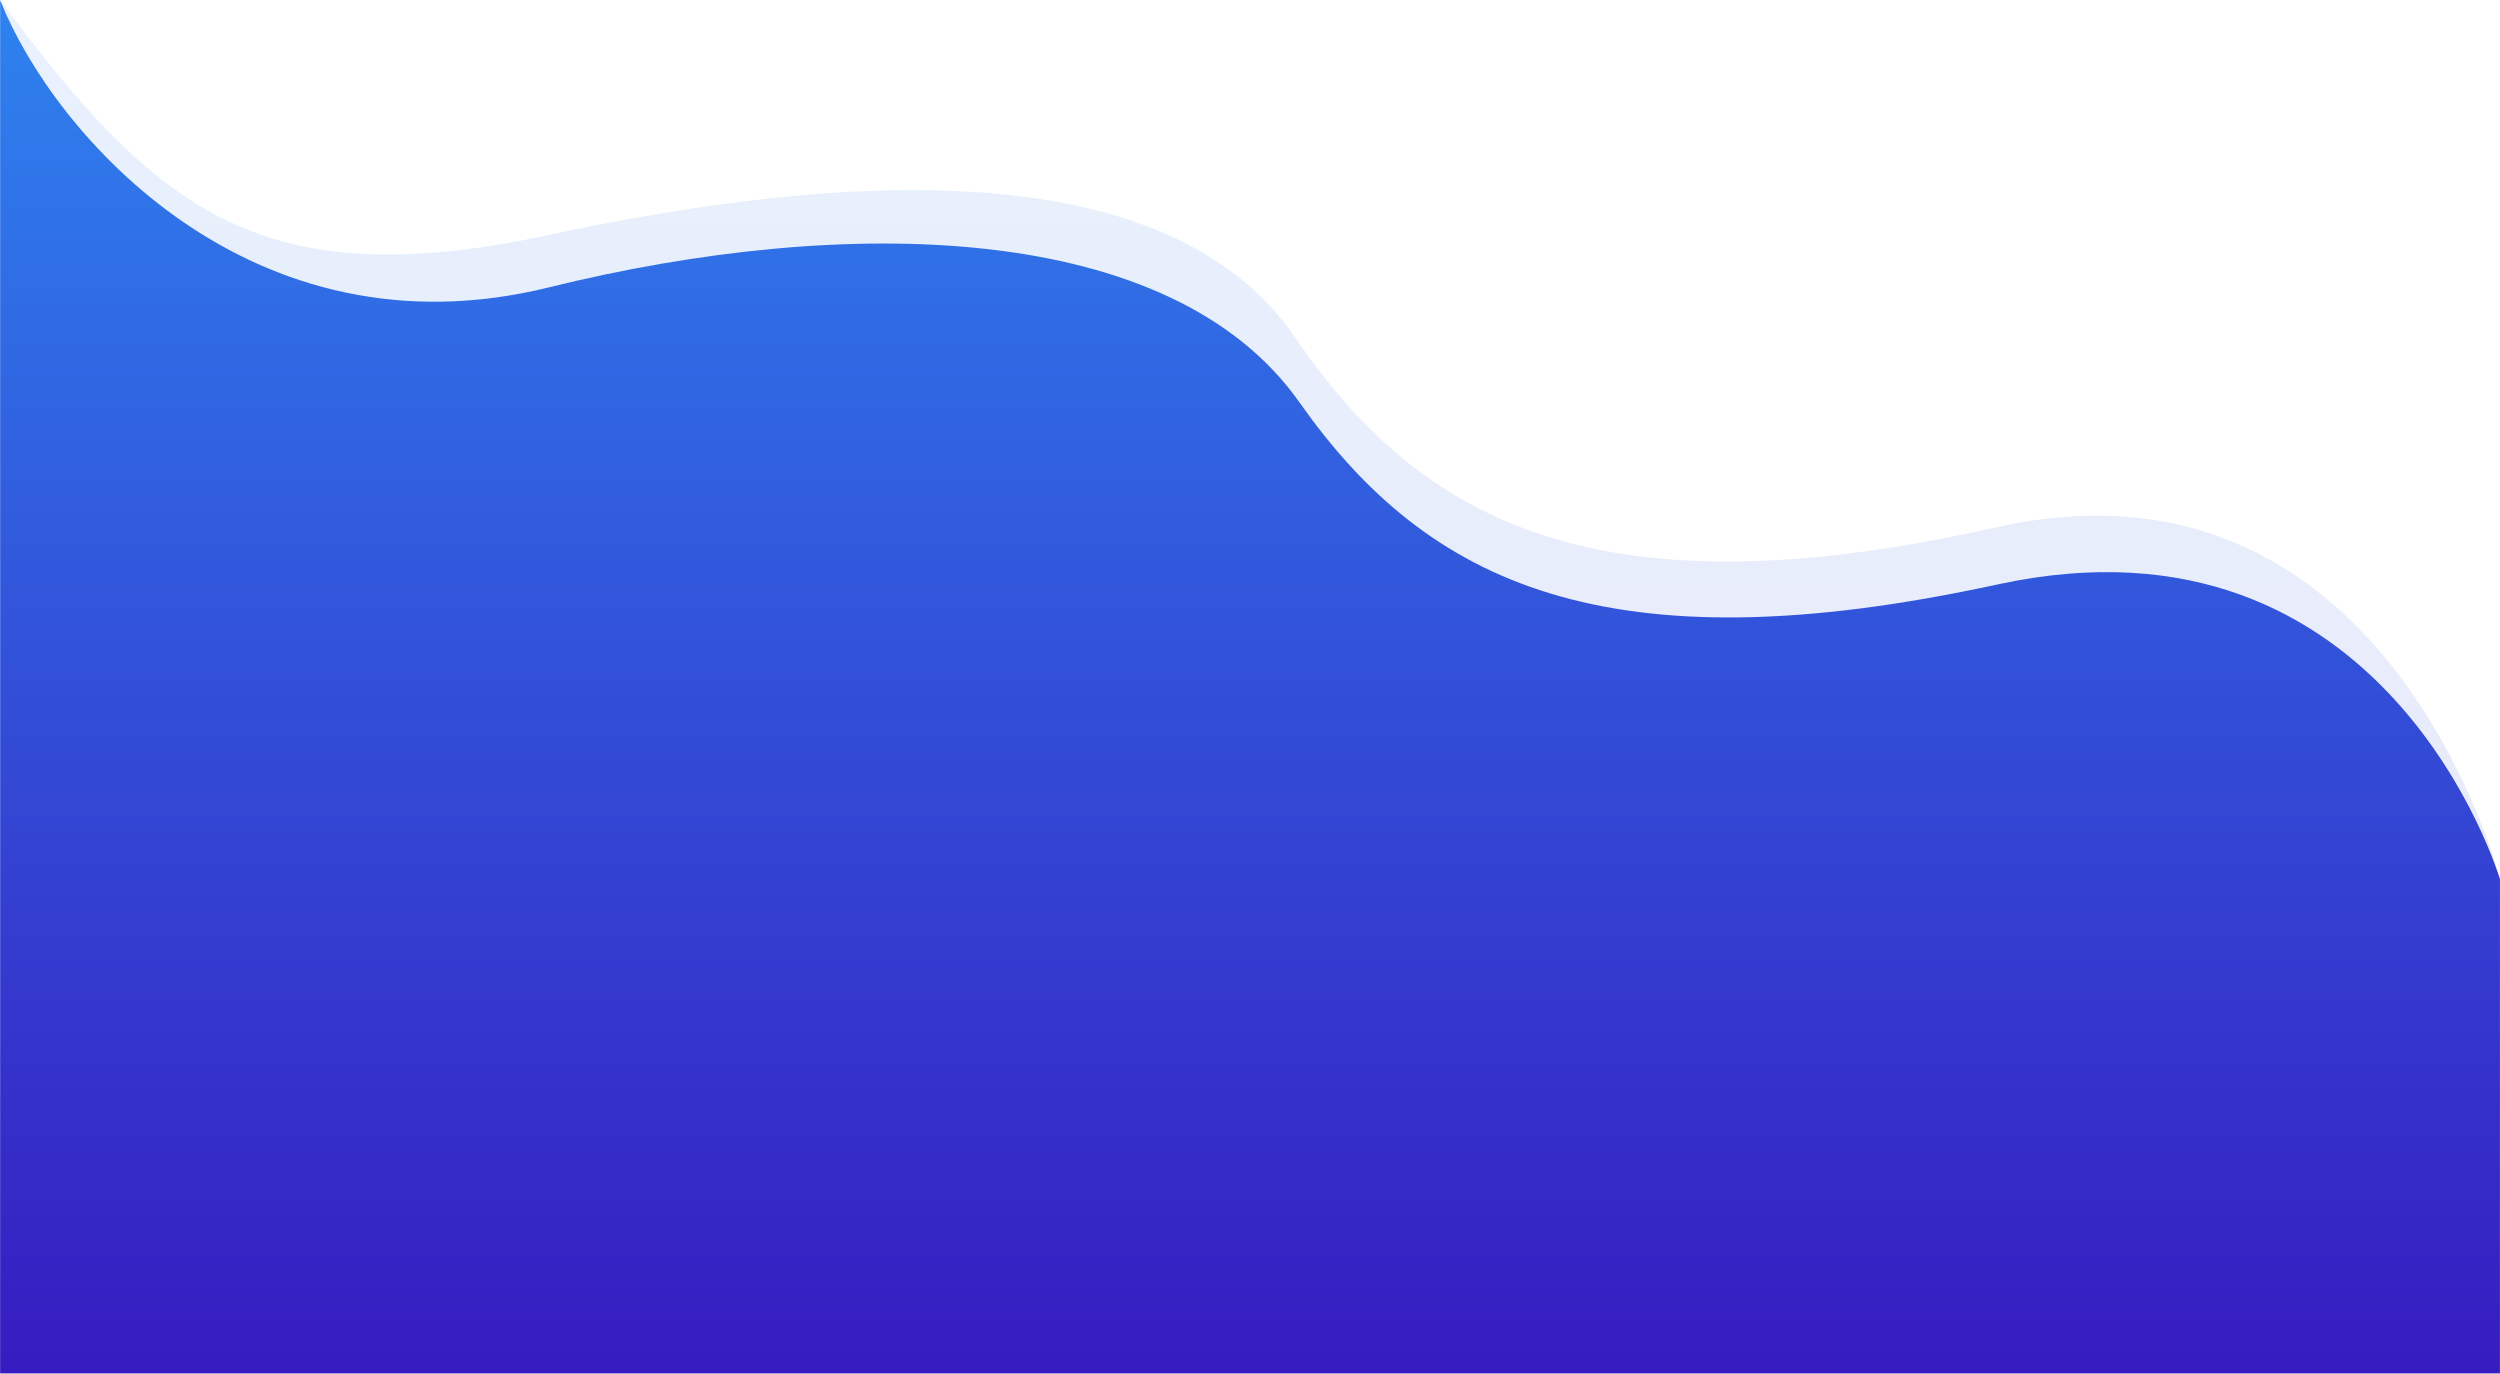
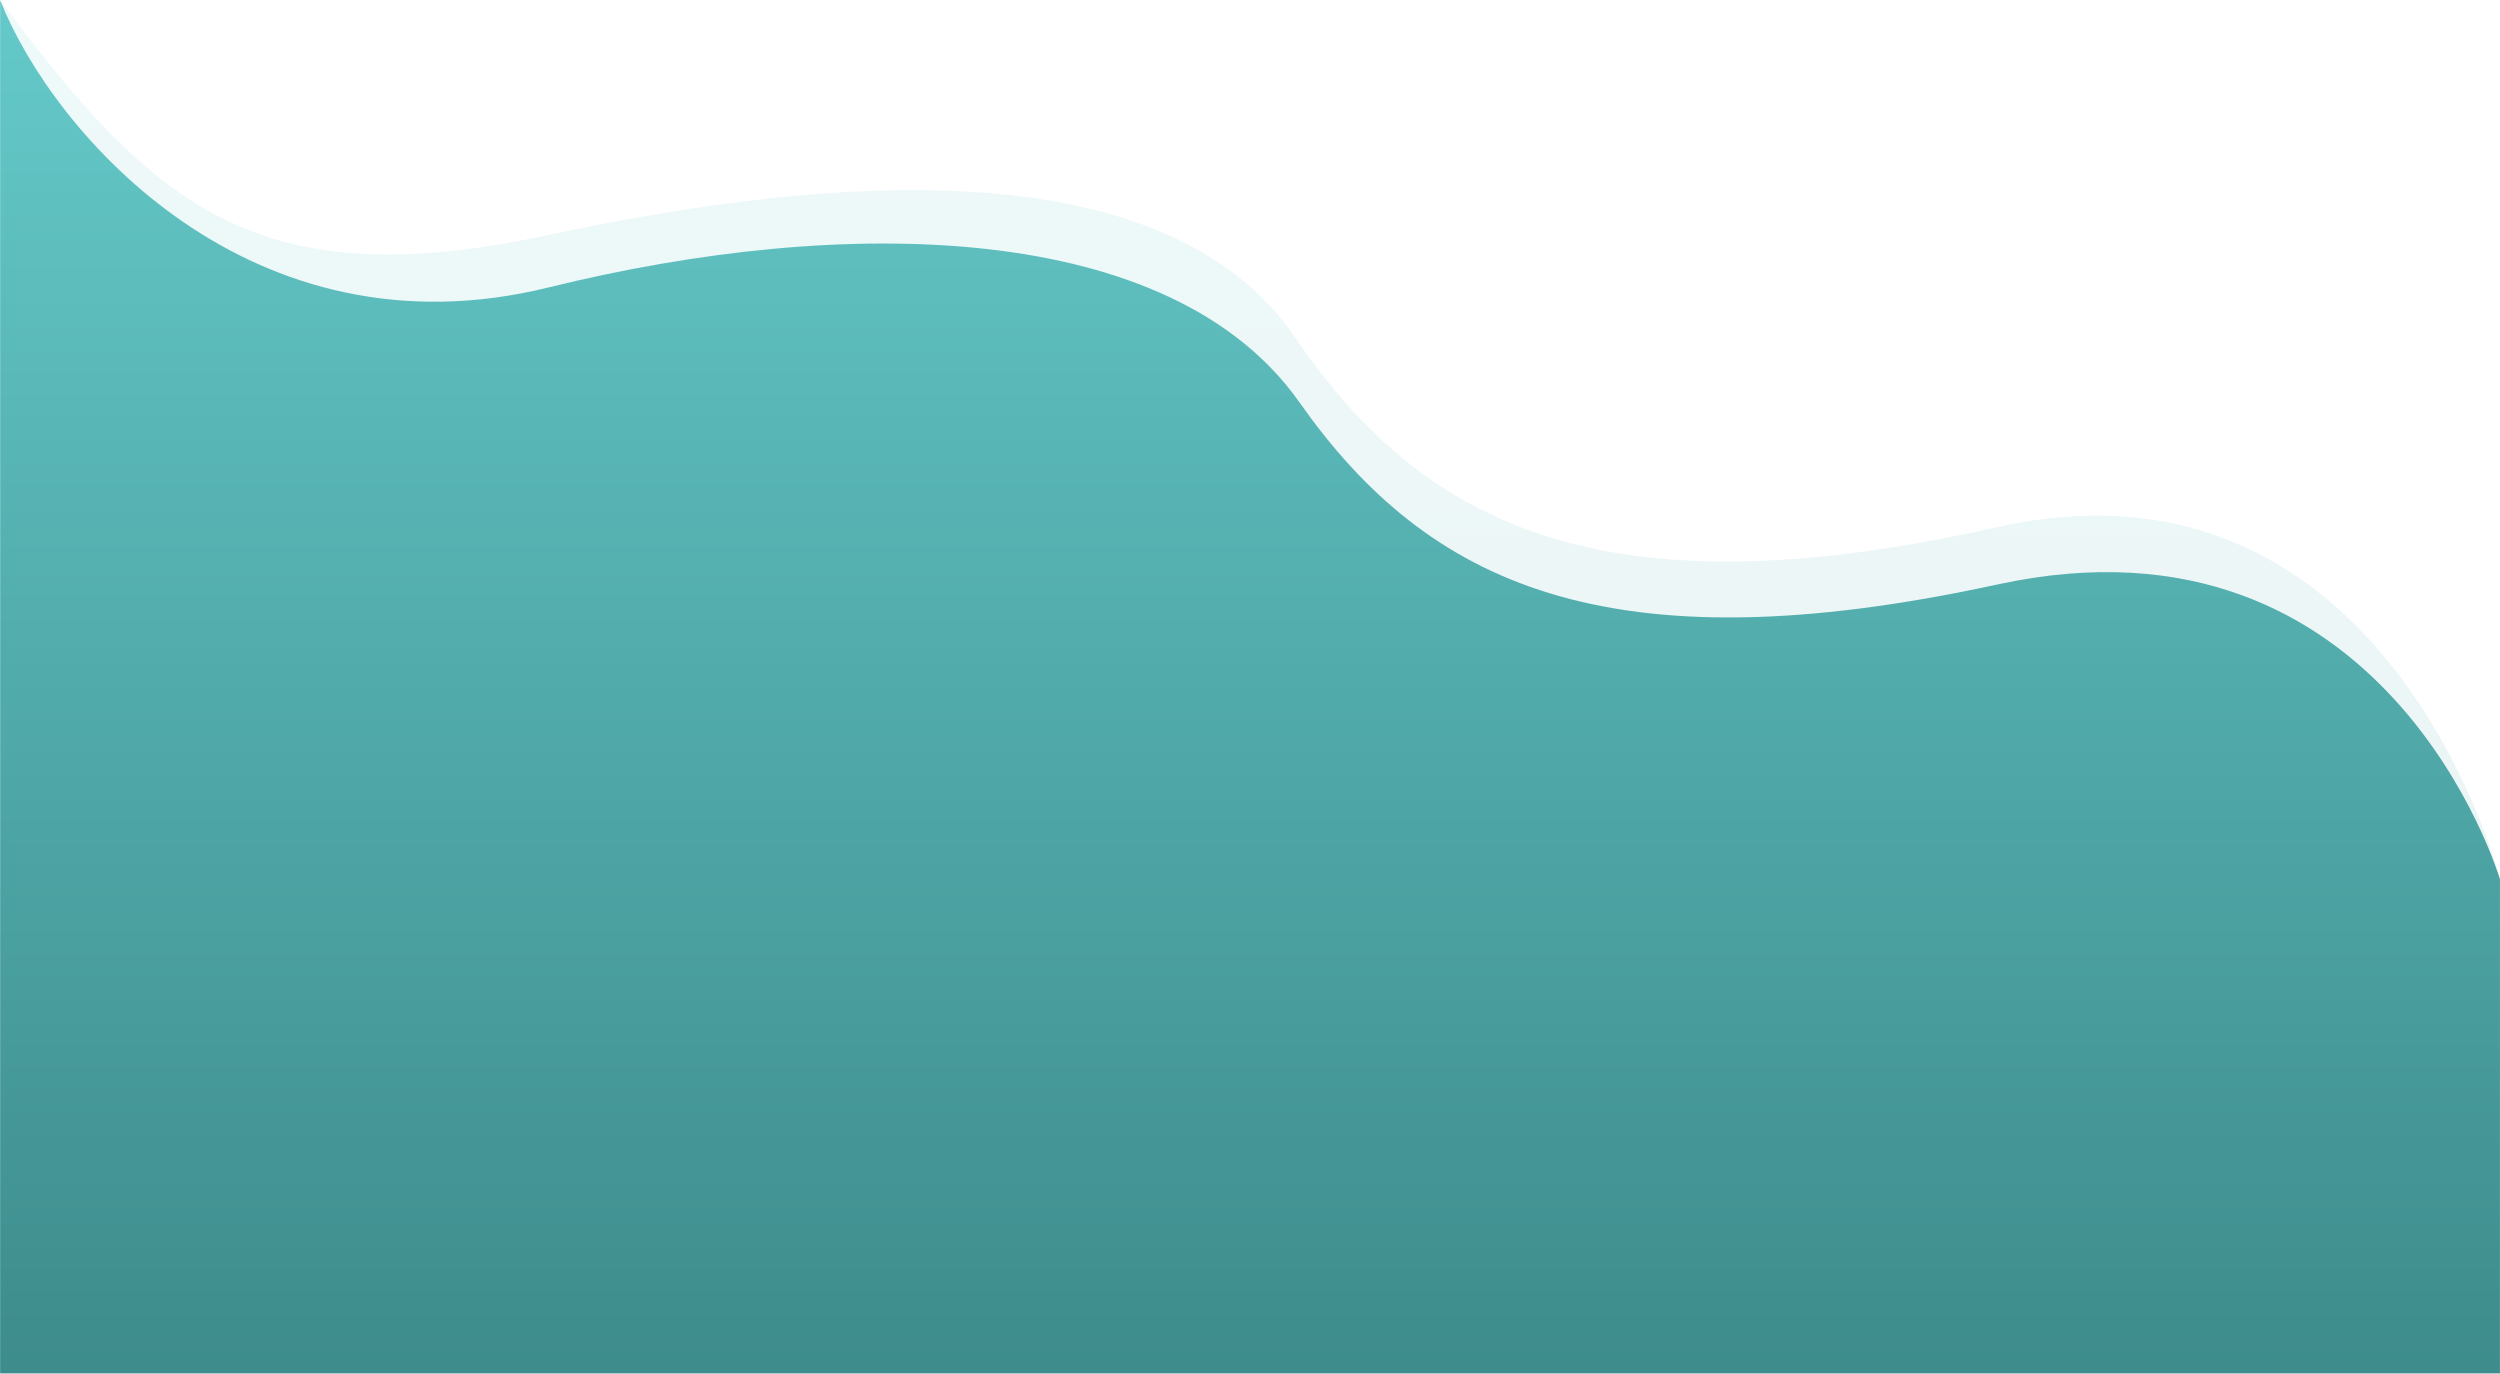
<svg xmlns="http://www.w3.org/2000/svg" width="1920.193" height="1054.854" viewBox="0 0 1920.193 1054.854">
  <defs>
    <linearGradient id="linear-gradient" x1="0.5" y1="1" x2="0.5" gradientUnits="objectBoundingBox">
-       <stop offset="0" stop-color="#361cc1" />
-       <stop offset="1" stop-color="#2e82ef" />
+       <stop offset="0" stop-color="#3e8c8c" />
+       <stop offset="1" stop-color="#65c9c9" />
    </linearGradient>
  </defs>
  <g id="Group_111" data-name="Group 111" transform="translate(0.13 -6328.591)">
    <path id="Path_195" data-name="Path 195" d="M1367.063,374.808s-85.855-337.77-386.677-270.232-439.4,0-538.268-145.16-352-126.953-574.629-79.205S-434.941-141.322-553.13-300.409c0,.029.052,1054.854.052,1054.854H1367.047Z" transform="translate(553 6629)" opacity="0.11" fill="url(#linear-gradient)" />
    <path id="Path_194" data-name="Path 194" d="M1357.421,316.985S1271.128,25.525,971.495,90.593s-437.666,0-536.141-139.852S86.839-193.9-141.188-137.578s-380-116.481-421.437-220.589c.1,8-.016,1054.71-.016,1054.71H1357.406Z" transform="translate(562.61 6686.902)" fill="url(#linear-gradient)" />
  </g>
</svg>
